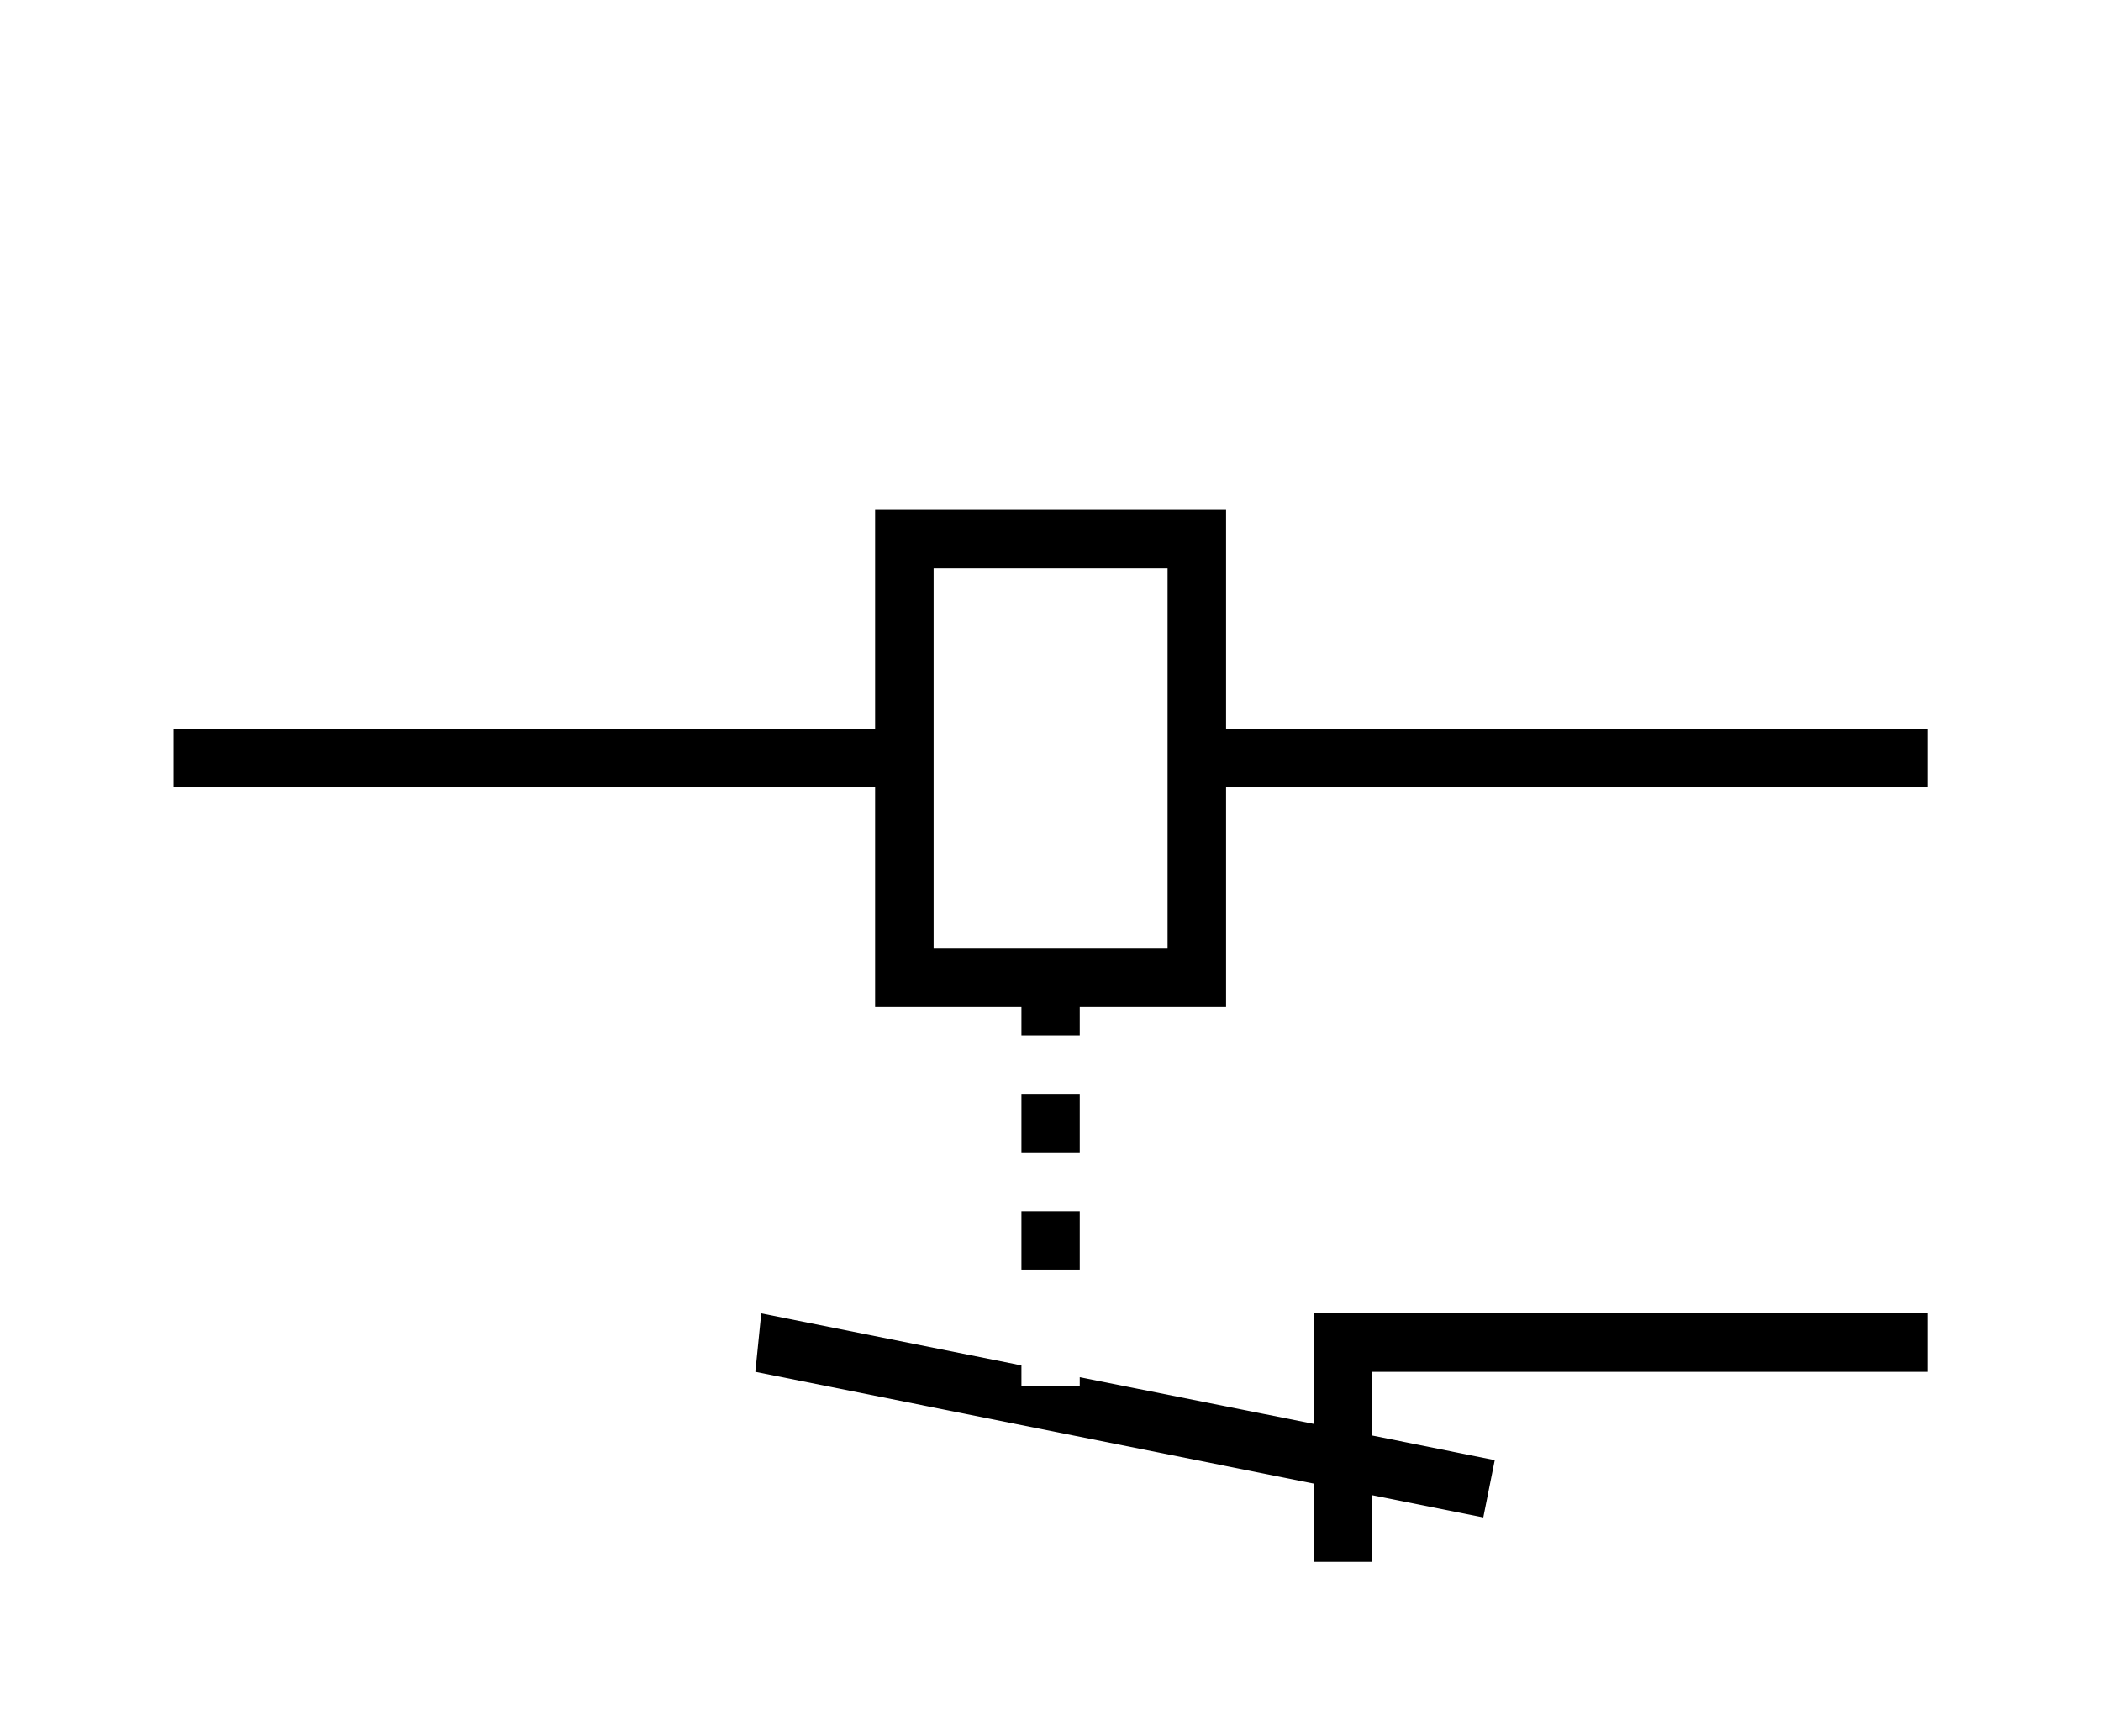
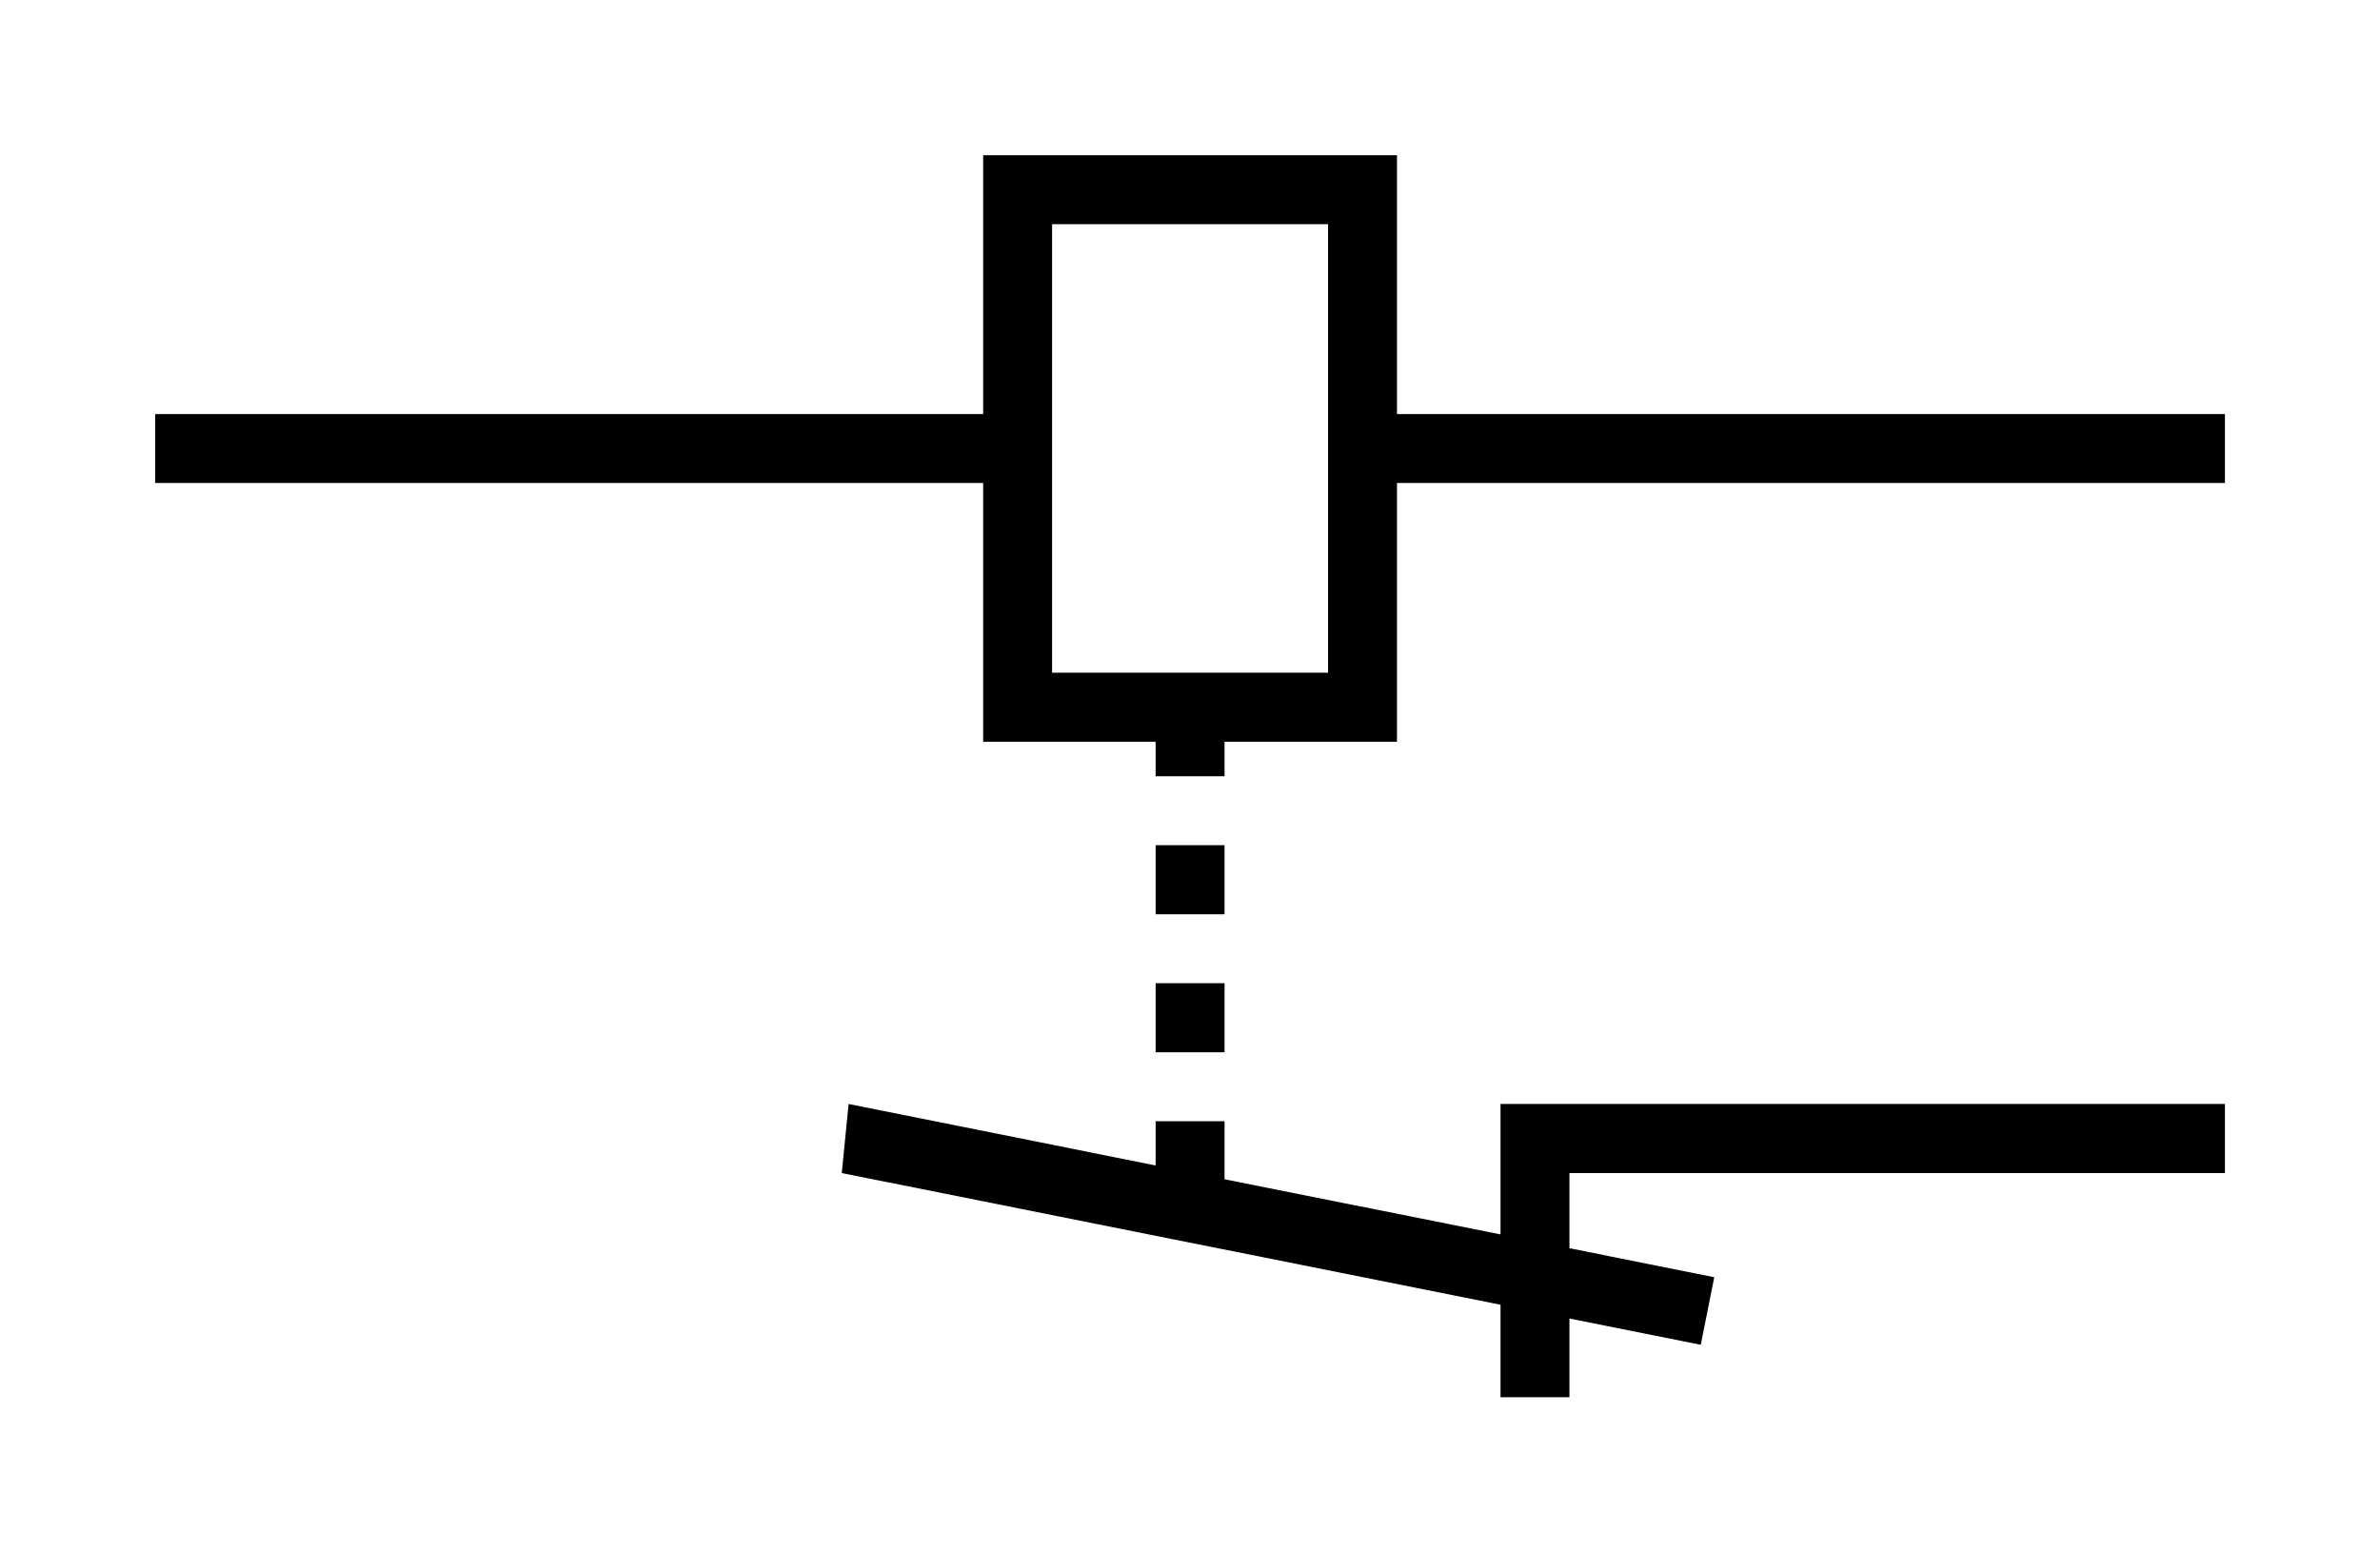
- <svg xmlns="http://www.w3.org/2000/svg" version="1.1" viewBox="-6.053 -5 12.105 10" fill="black" stroke="none">
-   <path d="M 1.516 3.549 L 1.516 4 L 1.853 4 L 1.853 3.616 L 2.493 3.744 L 2.559 3.414 L 1.853 3.272 L 1.853 2.905 L 5.053 2.905 L 5.053 2.568 L 1.516 2.568 L 1.516 3.205 L 0.168 2.936 L 0.168 2.989 L -0.168 2.989 L -0.168 2.868 L -1.667 2.568 L -1.701 2.905 L 1.516 3.549 Z" />
-   <path d="M -0.168 1.979 L -0.168 2.316 L 0.168 2.316 L 0.168 1.979 L -0.168 1.979 Z" />
-   <path d="M -0.168 1.305 L -0.168 1.642 L 0.168 1.642 L 0.168 1.305 L -0.168 1.305 Z" />
-   <path fill-rule="evenodd" d="M -0.168 0.8 L -0.168 0.968 L 0.168 0.968 L 0.168 0.8 L 1.011 0.8 L 1.011 -0.463 L 5.053 -0.463 L 5.053 -0.8 L 1.011 -0.8 L 1.011 -2.063 L -1.011 -2.063 L -1.011 -1.895 L -1.011 -0.8 L -5.053 -0.8 L -5.053 -0.463 L -1.011 -0.463 L -1.011 0.8 L -0.168 0.8 Z M -0.674 -1.726 L 0.674 -1.726 L 0.674 0.463 L -0.674 0.463 L -0.674 -1.726 Z" />
-   <path d="M -5.053 -4 L -5.053 -4 L -5.053 -4 L -5.053 -4 L -5.053 -4 Z" />
+ <svg xmlns="http://www.w3.org/2000/svg" version="1.1" viewBox="-7.667 -5 15.333 10" fill="black" stroke="none">
+   <path d="M 2 3.404 L 2 4 L 2.444 4 L 2.444 3.493 L 3.29 3.662 L 3.377 3.227 L 2.444 3.04 L 2.444 2.556 L 6.667 2.556 L 6.667 2.111 L 2 2.111 L 2 2.951 L 0.222 2.596 L 0.222 2.222 L -0.222 2.222 L -0.222 2.507 L -2.2 2.111 L -2.244 2.556 L 2 3.404 Z" />
+   <path fill-rule="evenodd" d="M -0.222 -0.222 L -0.222 0 L 0.222 0 L 0.222 -0.222 L 1.333 -0.222 L 1.333 -1.889 L 6.667 -1.889 L 6.667 -2.333 L 1.333 -2.333 L 1.333 -4 L -1.333 -4 L -1.333 -3.778 L -1.333 -2.333 L -6.667 -2.333 L -6.667 -1.889 L -1.333 -1.889 L -1.333 -0.222 L -0.222 -0.222 Z M -0.889 -3.556 L 0.889 -3.556 L 0.889 -0.667 L -0.889 -0.667 L -0.889 -3.556 Z" />
+   <path d="M -0.222 1.333 L -0.222 1.778 L 0.222 1.778 L 0.222 1.333 L -0.222 1.333 Z" />
+   <path d="M -0.222 0.444 L -0.222 0.889 L 0.222 0.889 L 0.222 0.444 L -0.222 0.444 Z" />
</svg>
